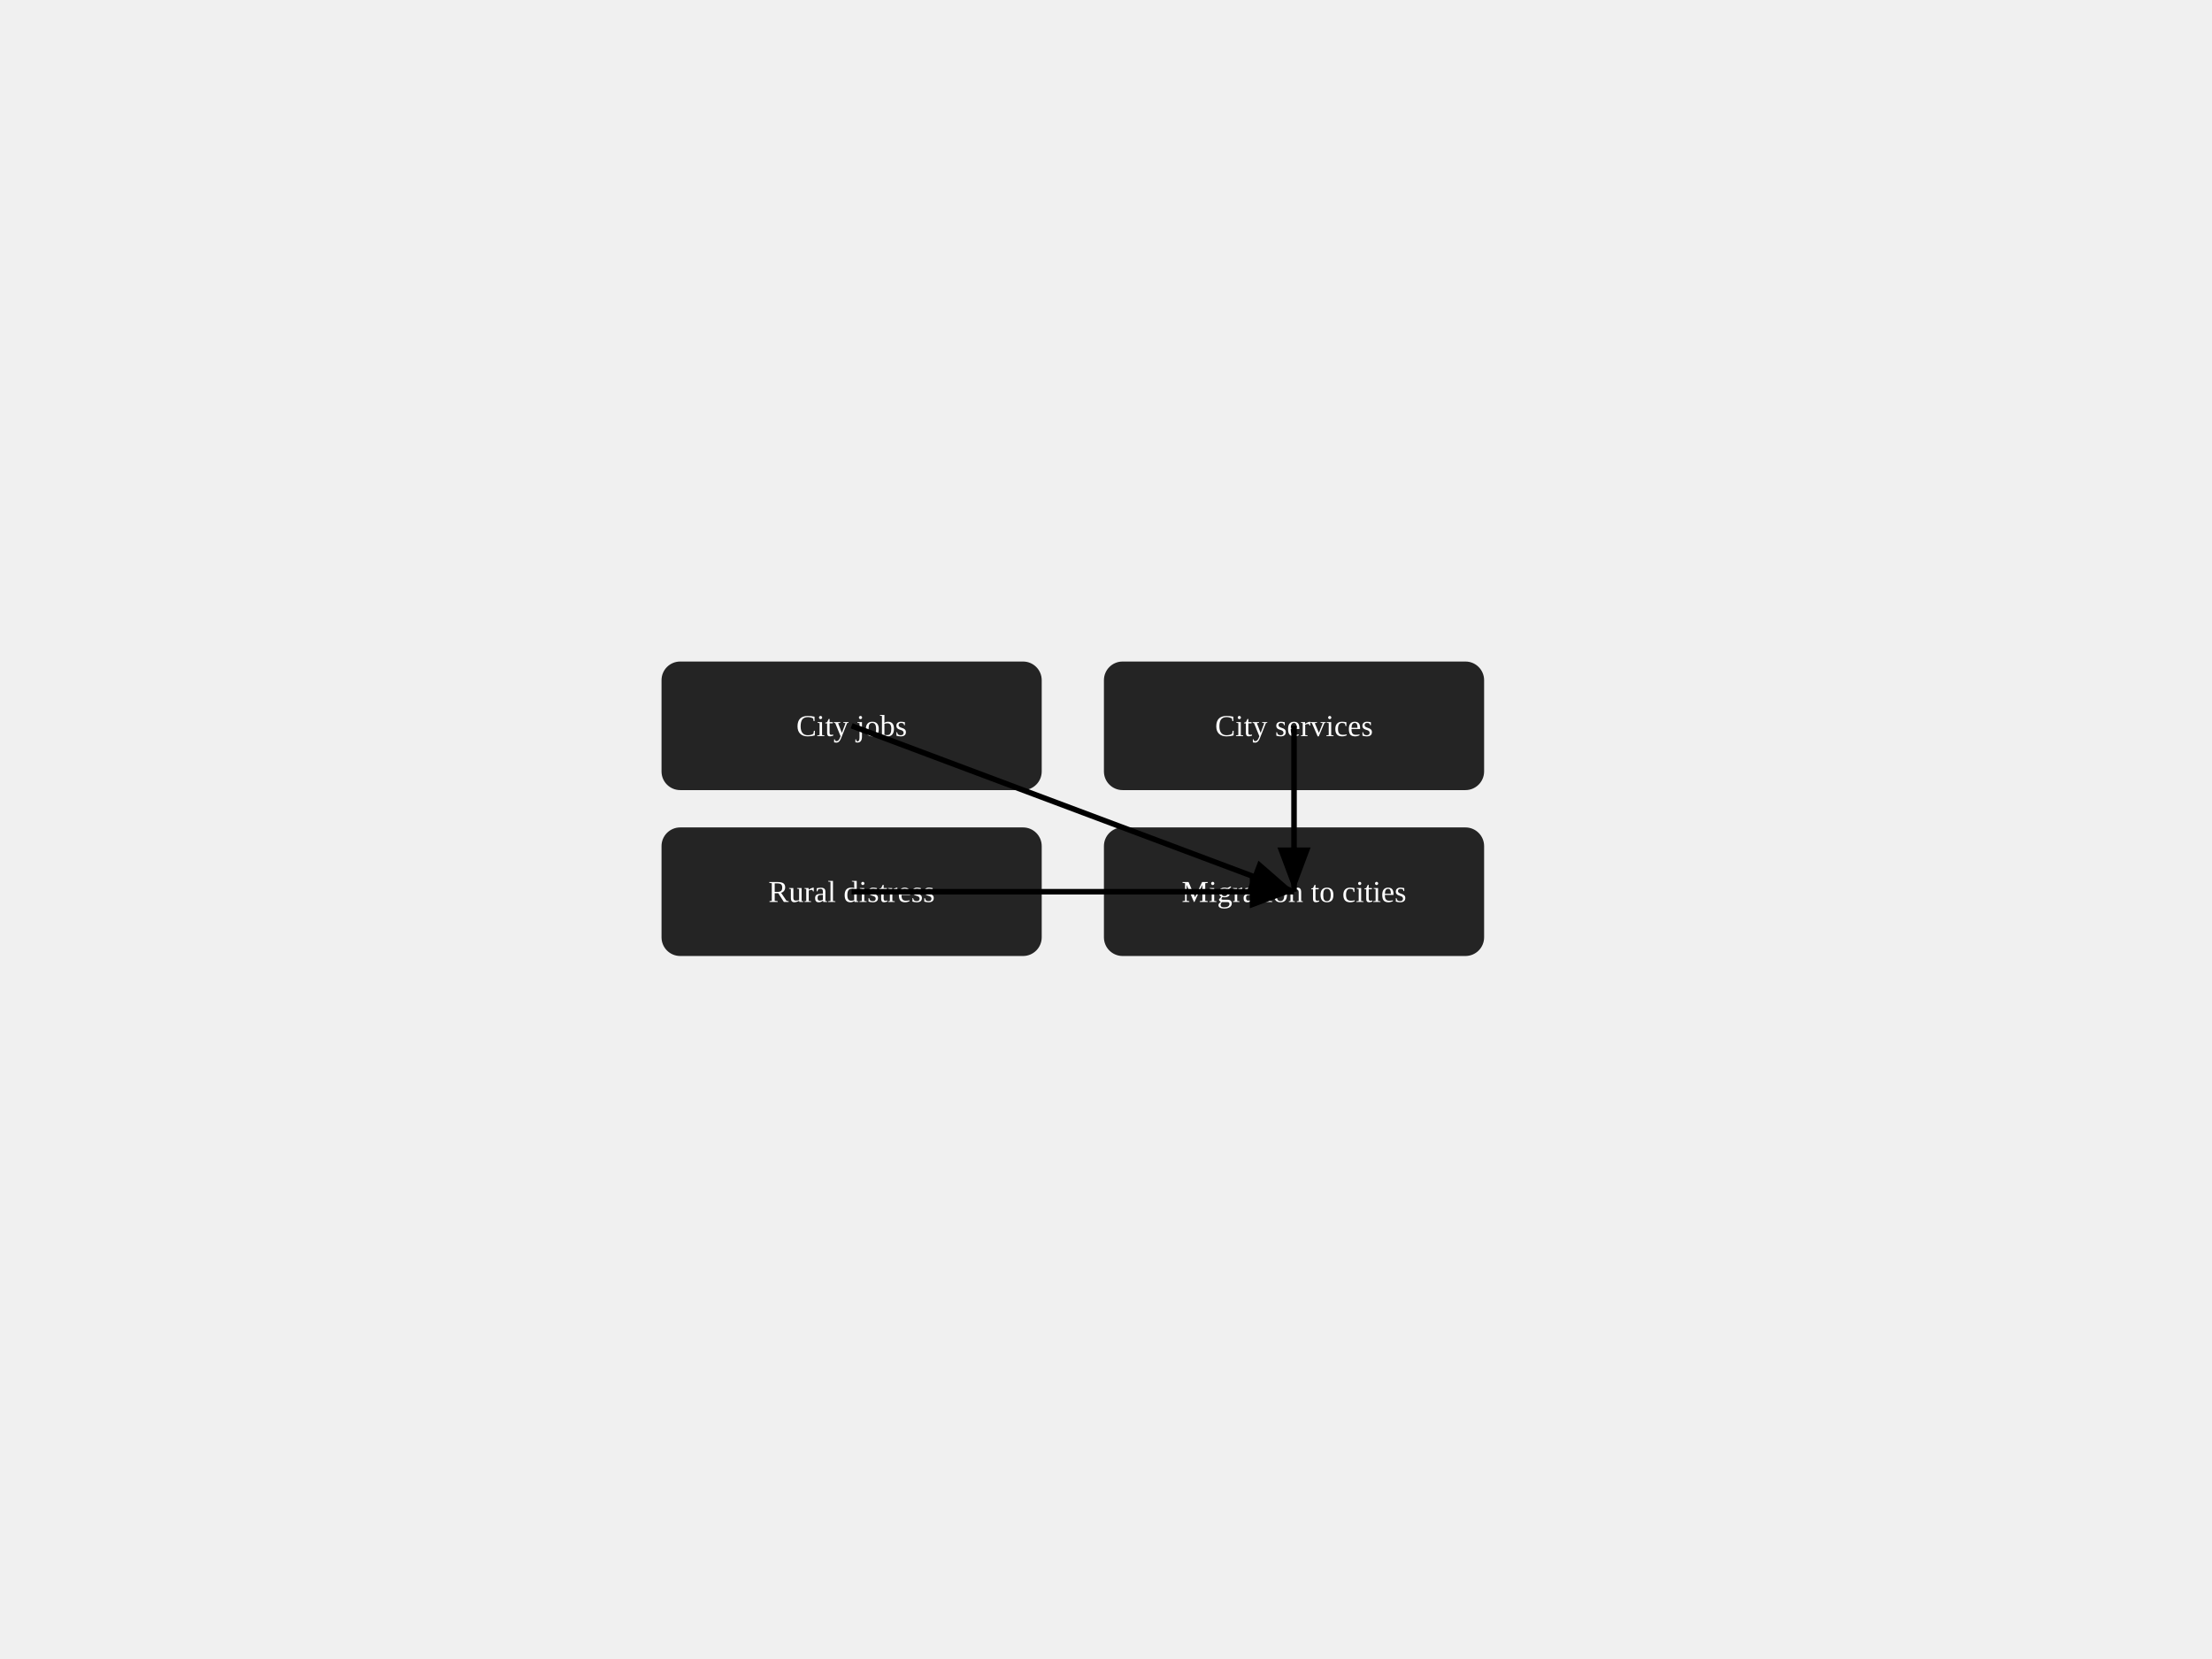
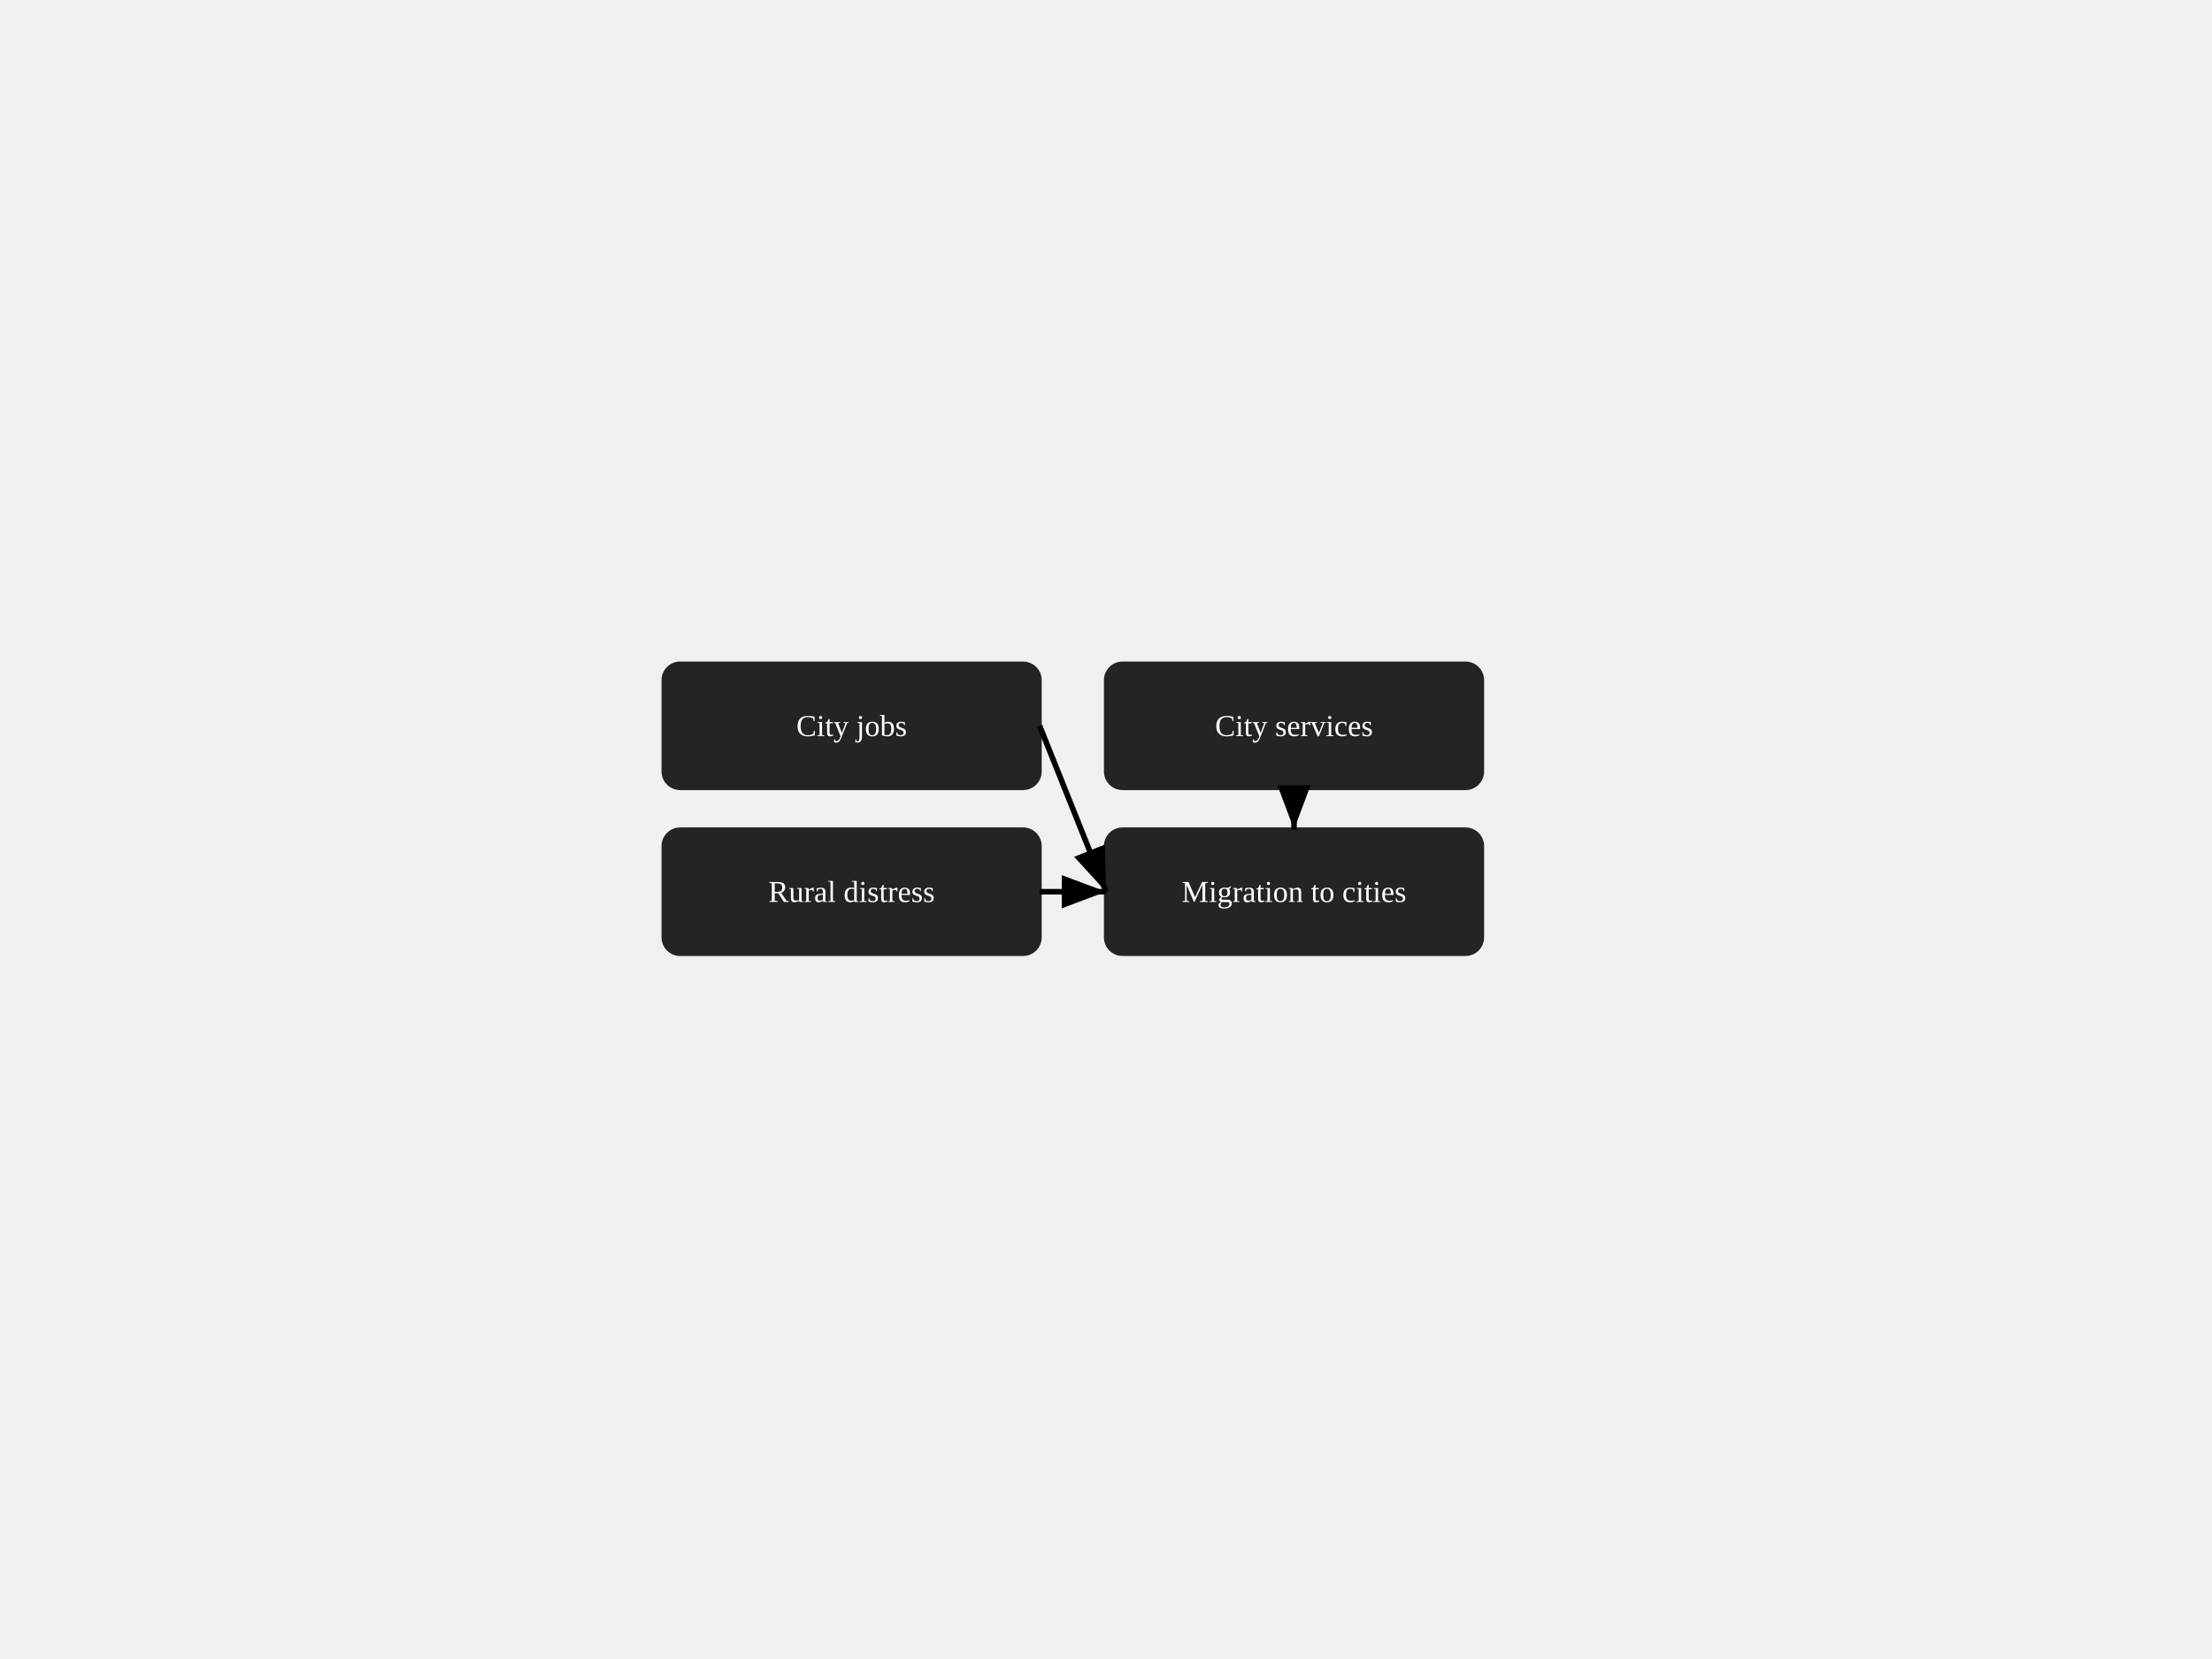
<svg xmlns="http://www.w3.org/2000/svg" viewBox="0 0 800 600" width="800" height="600" role="img">
  <defs>
    <marker id="arrowhead" markerWidth="8" markerHeight="6" refX="8" refY="3" orient="auto">
      <polygon points="0 0, 8 3, 0 6" fill="currentColor" />
    </marker>
  </defs>
  <g id="diagram-root">
    <g id="diagram-nodes">
      <rect id="node-jobs" data-oedu-role="selectable" data-oedu-interactive="true" aria-label="City jobs" x="240" y="240" width="136" height="45" rx="6" fill="currentColor" opacity="0.85" stroke="currentColor" stroke-width="1.5" />
      <text x="308" y="262.5" text-anchor="middle" dominant-baseline="central" font-size="11" fill="white">City jobs</text>
      <rect id="node-services" data-oedu-role="selectable" data-oedu-interactive="true" aria-label="City services" x="400" y="240" width="136" height="45" rx="6" fill="currentColor" opacity="0.85" stroke="currentColor" stroke-width="1.5" />
      <text x="468" y="262.5" text-anchor="middle" dominant-baseline="central" font-size="11" fill="white">City services</text>
      <rect id="node-rural-stress" data-oedu-role="selectable" data-oedu-interactive="true" aria-label="Rural distress" x="240" y="300" width="136" height="45" rx="6" fill="currentColor" opacity="0.85" stroke="currentColor" stroke-width="1.5" />
      <text x="308" y="322.5" text-anchor="middle" dominant-baseline="central" font-size="11" fill="white">Rural distress</text>
      <rect id="node-migration" data-oedu-role="selectable" data-oedu-interactive="true" aria-label="Migration to cities" x="400" y="300" width="136" height="45" rx="6" fill="currentColor" opacity="0.85" stroke="currentColor" stroke-width="1.5" />
      <text x="468" y="322.5" text-anchor="middle" dominant-baseline="central" font-size="11" fill="white">Migration to cities</text>
-       <path id="edge-jobs-migration" data-oedu-role="selectable" data-oedu-interactive="true" aria-label="jobs influences migration" data-oedu-relationship="influences" d="M308,262.5 L468,322.5" marker-end="url(#arrowhead)" stroke="currentColor" stroke-width="2" fill="none" />
-       <path id="edge-services-migration" data-oedu-role="selectable" data-oedu-interactive="true" aria-label="services influences migration" data-oedu-relationship="influences" d="M468,262.5 L468,322.5" marker-end="url(#arrowhead)" stroke="currentColor" stroke-width="2" fill="none" />
-       <path id="edge-rural-stress-migration" data-oedu-role="selectable" data-oedu-interactive="true" aria-label="rural-stress influences migration" data-oedu-relationship="influences" d="M308,322.5 L468,322.5" marker-end="url(#arrowhead)" stroke="currentColor" stroke-width="2" fill="none" />
+       <path id="edge-jobs-migration" data-oedu-role="selectable" data-oedu-interactive="true" aria-label="jobs influences migration" data-oedu-relationship="influences" d="M376,262.5 L400,322.5" marker-end="url(#arrowhead)" stroke="currentColor" stroke-width="2" fill="none" />
+       <path id="edge-services-migration" data-oedu-role="selectable" data-oedu-interactive="true" aria-label="services influences migration" data-oedu-relationship="influences" d="M468,285 L468,300" marker-end="url(#arrowhead)" stroke="currentColor" stroke-width="2" fill="none" />
+       <path id="edge-rural-stress-migration" data-oedu-role="selectable" data-oedu-interactive="true" aria-label="rural-stress influences migration" data-oedu-relationship="influences" d="M376,322.5 L400,322.5" marker-end="url(#arrowhead)" stroke="currentColor" stroke-width="2" fill="none" />
    </g>
  </g>
</svg>
